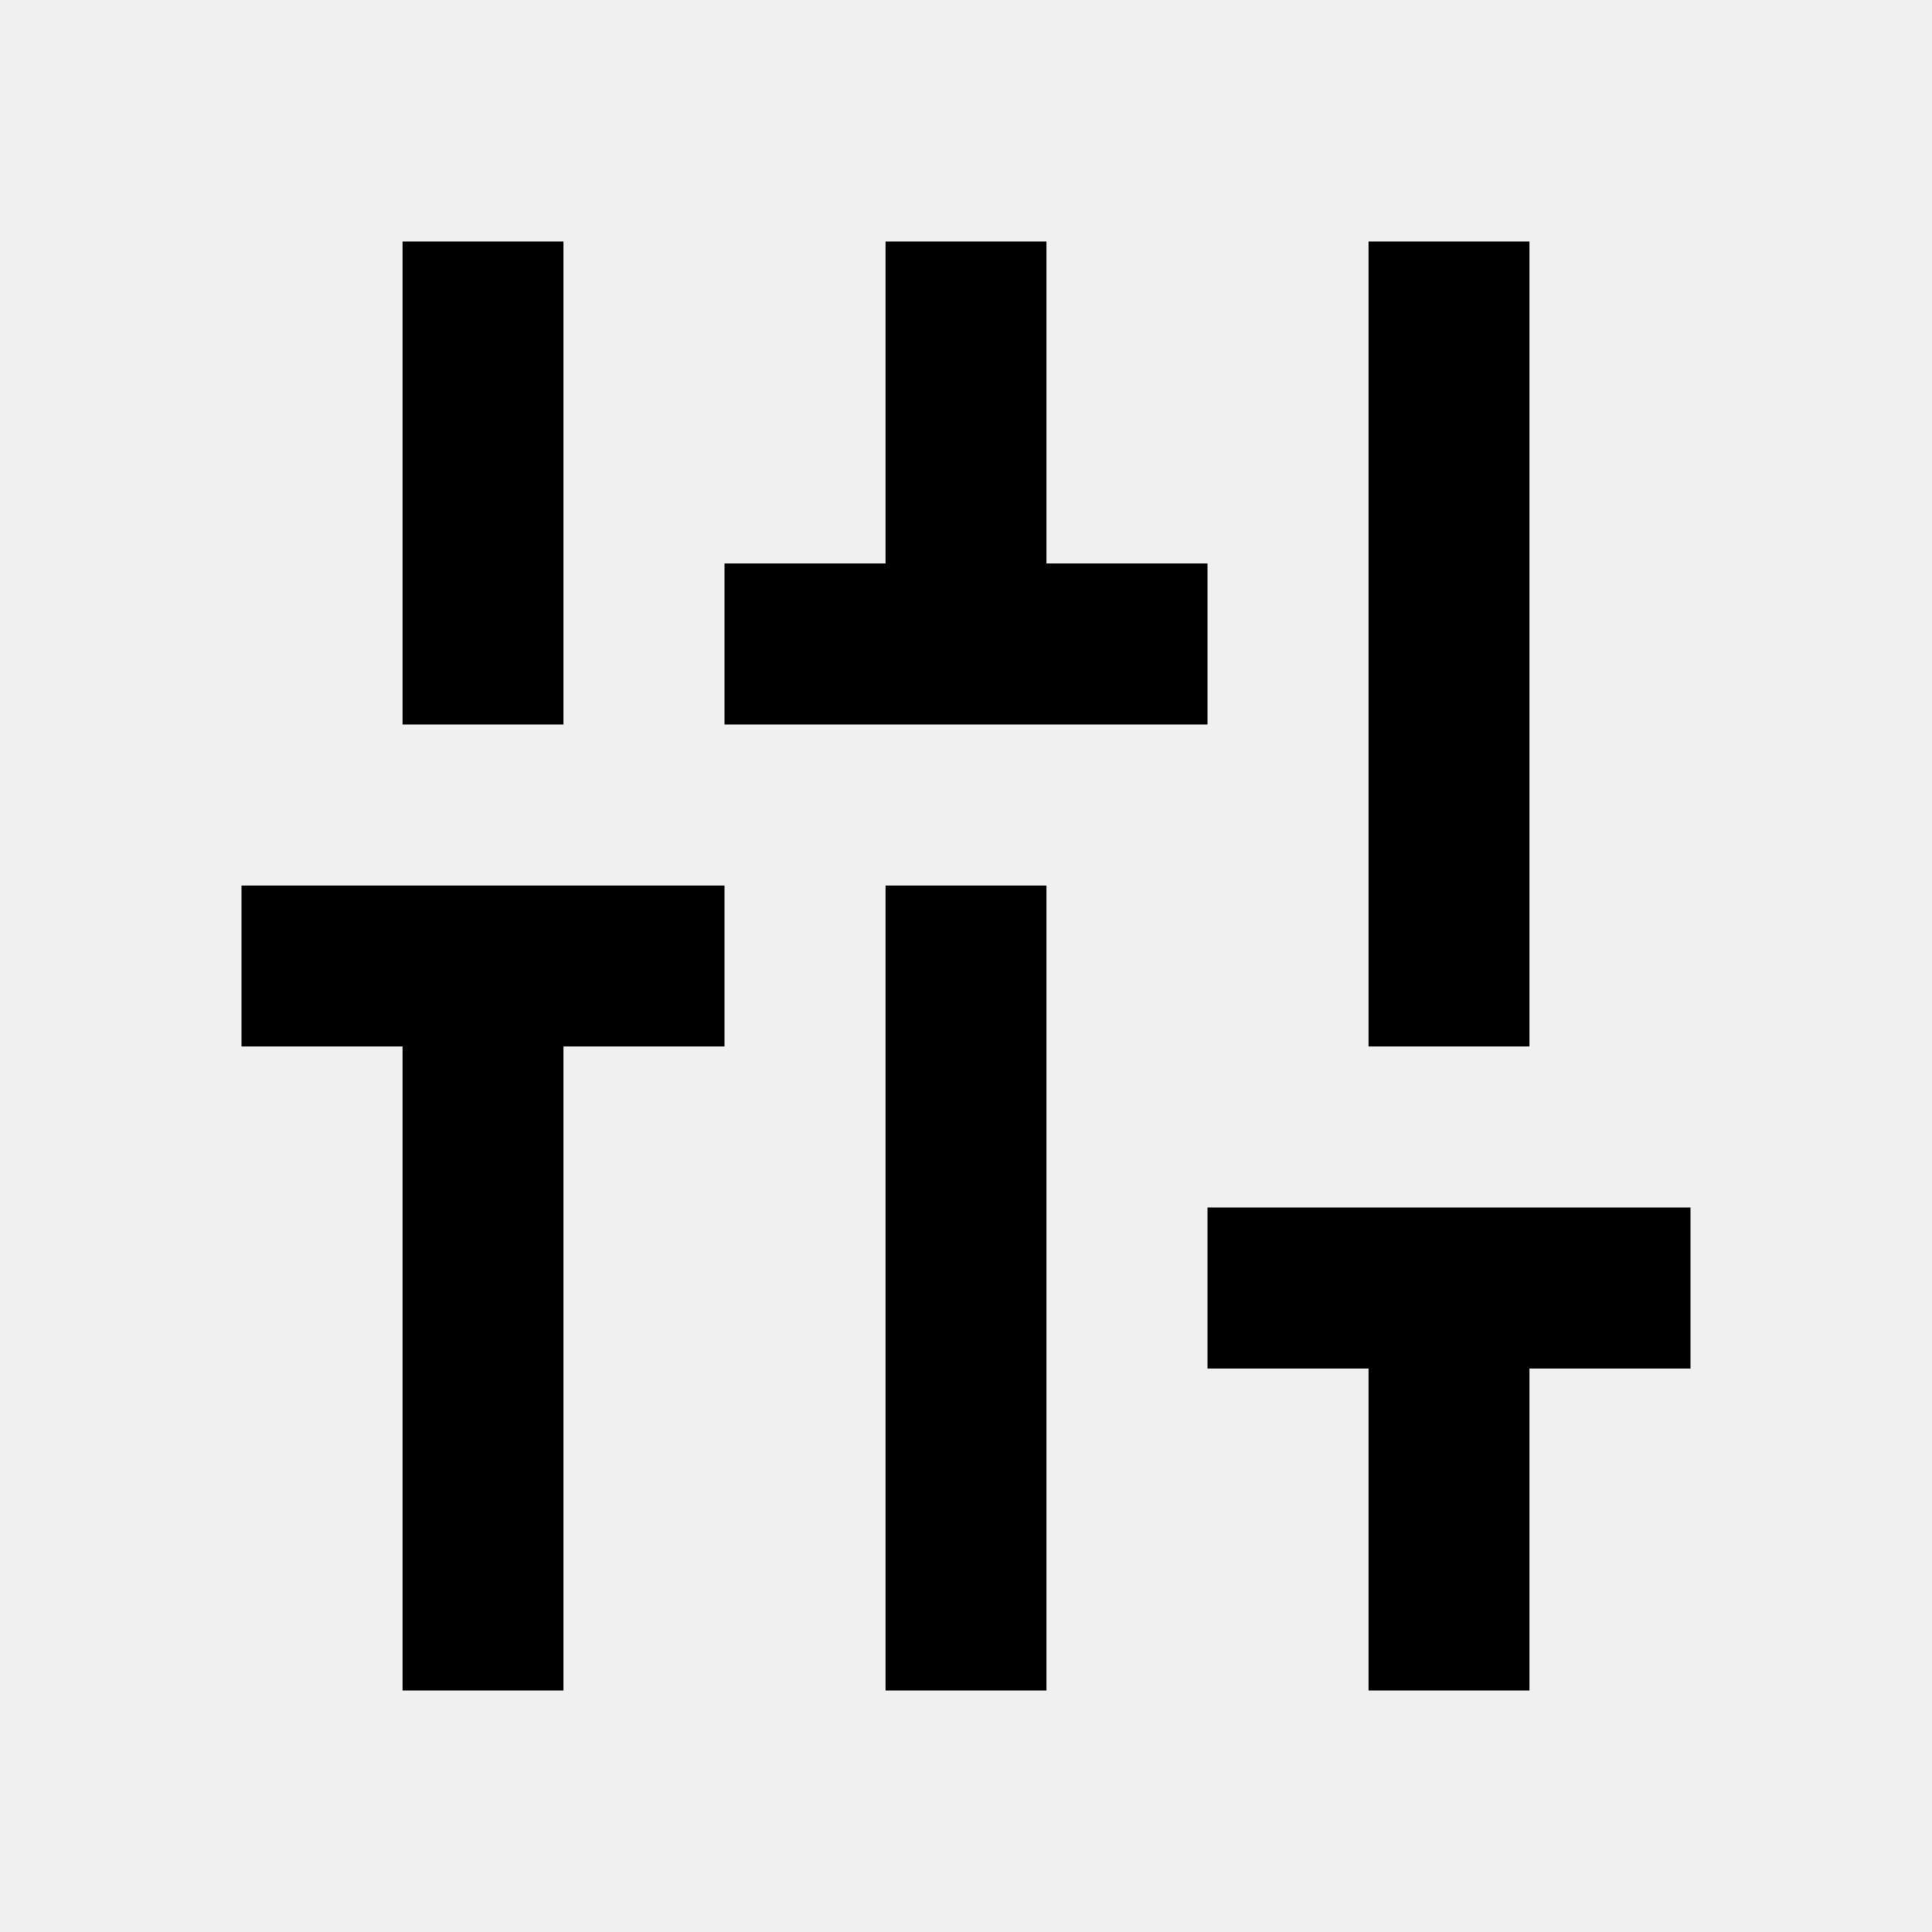
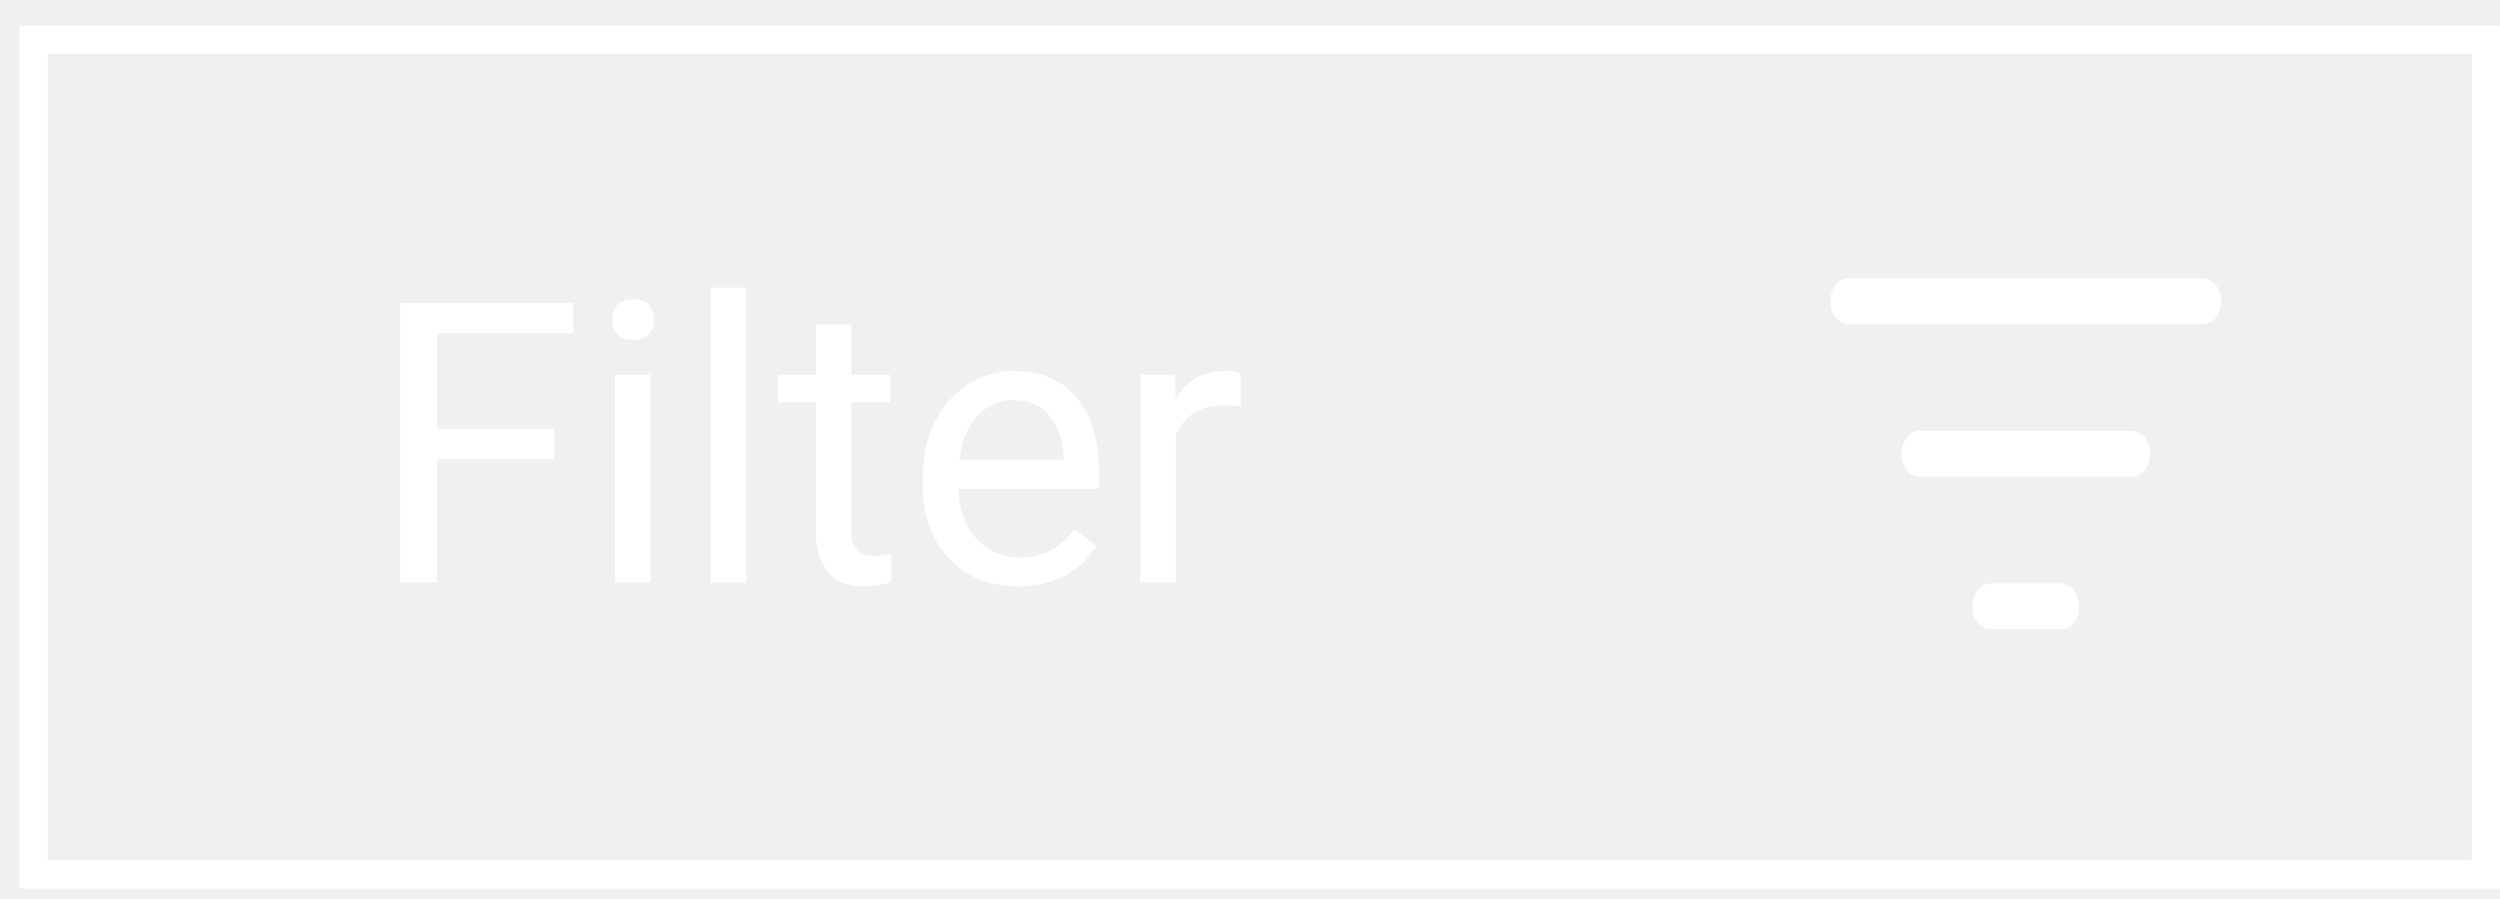
- <svg xmlns="http://www.w3.org/2000/svg" width="24" height="24" viewBox="0 0 24 24" fill="none">
-   <path d="M7 3H5V9H7V3ZM19 3L17 3V13H19V3ZM3 13H5L5 21H7L7 13H9V11L3 11V13ZM15 7L13 7V3H11V7H9V9H15V7ZM11 21H13V11H11L11 21ZM15 15V17H17V21H19V17H21V15H15Z" fill="black" />
+ <svg xmlns="http://www.w3.org/2000/svg" width="89" height="32" viewBox="0 0 89 32" fill="none">
+   <rect x="1.199" y="1.417" width="87.301" height="29.714" stroke="white" />
+   <path d="M73.382 20.77C73.731 20.77 74.014 21.135 74.014 21.585C74.014 22.035 73.731 22.399 73.382 22.399H70.853C70.504 22.399 70.22 22.035 70.22 21.585C70.22 21.135 70.504 20.77 70.853 20.77H73.382ZM75.912 15.34C76.261 15.34 76.544 15.705 76.544 16.155C76.544 16.605 76.261 16.969 75.912 16.969H68.323C67.974 16.969 67.691 16.605 67.691 16.155C67.691 15.705 67.974 15.34 68.323 15.34H75.912ZM78.441 9.91C78.79 9.91 79.073 10.275 79.073 10.725C79.073 11.175 78.79 11.539 78.441 11.539H65.794C65.445 11.539 65.162 11.175 65.162 10.725C65.162 10.275 65.445 9.91 65.794 9.91H78.441Z" fill="white" />
+   <path d="M19.734 16.343H15.557V20.738H14.245V10.785H20.411V11.865H15.557V15.269H19.734V16.343ZM23.159 20.738H21.894V13.342H23.159V20.738ZM21.791 11.38C21.791 11.175 21.853 11.002 21.976 10.86C22.104 10.719 22.291 10.648 22.537 10.648C22.783 10.648 22.97 10.719 23.097 10.86C23.225 11.002 23.289 11.175 23.289 11.38C23.289 11.585 23.225 11.756 23.097 11.893C22.97 12.029 22.783 12.098 22.537 12.098C22.291 12.098 22.104 12.029 21.976 11.893C21.853 11.756 21.791 11.585 21.791 11.38ZM26.563 20.738H25.298V10.238H26.563V20.738ZM30.309 11.551V13.342H31.69V14.319H30.309V18.906C30.309 19.202 30.371 19.426 30.494 19.576C30.617 19.722 30.826 19.795 31.123 19.795C31.268 19.795 31.469 19.767 31.724 19.713V20.738C31.391 20.829 31.068 20.875 30.753 20.875C30.188 20.875 29.762 20.704 29.475 20.362C29.188 20.02 29.044 19.535 29.044 18.906V14.319H27.698V13.342H29.044V11.551H30.309ZM36.243 20.875C35.24 20.875 34.424 20.547 33.795 19.89C33.166 19.23 32.852 18.348 32.852 17.245V17.013C32.852 16.279 32.991 15.625 33.269 15.051C33.552 14.472 33.944 14.021 34.445 13.697C34.951 13.369 35.498 13.205 36.085 13.205C37.047 13.205 37.794 13.522 38.328 14.155C38.861 14.789 39.127 15.695 39.127 16.876V17.402H34.117C34.135 18.131 34.347 18.722 34.752 19.173C35.163 19.619 35.682 19.843 36.311 19.843C36.758 19.843 37.136 19.752 37.446 19.569C37.756 19.387 38.027 19.145 38.259 18.845L39.032 19.446C38.412 20.399 37.482 20.875 36.243 20.875ZM36.085 14.244C35.575 14.244 35.147 14.431 34.8 14.805C34.454 15.174 34.24 15.693 34.158 16.363H37.863V16.267C37.826 15.625 37.653 15.128 37.343 14.777C37.033 14.422 36.614 14.244 36.085 14.244ZM44.172 14.476C43.981 14.444 43.774 14.429 43.55 14.429C42.721 14.429 42.158 14.782 41.862 15.488V20.738H40.597V13.342H41.828L41.848 14.196C42.263 13.535 42.851 13.205 43.612 13.205C43.858 13.205 44.045 13.237 44.172 13.301V14.476Z" fill="white" />
</svg>
